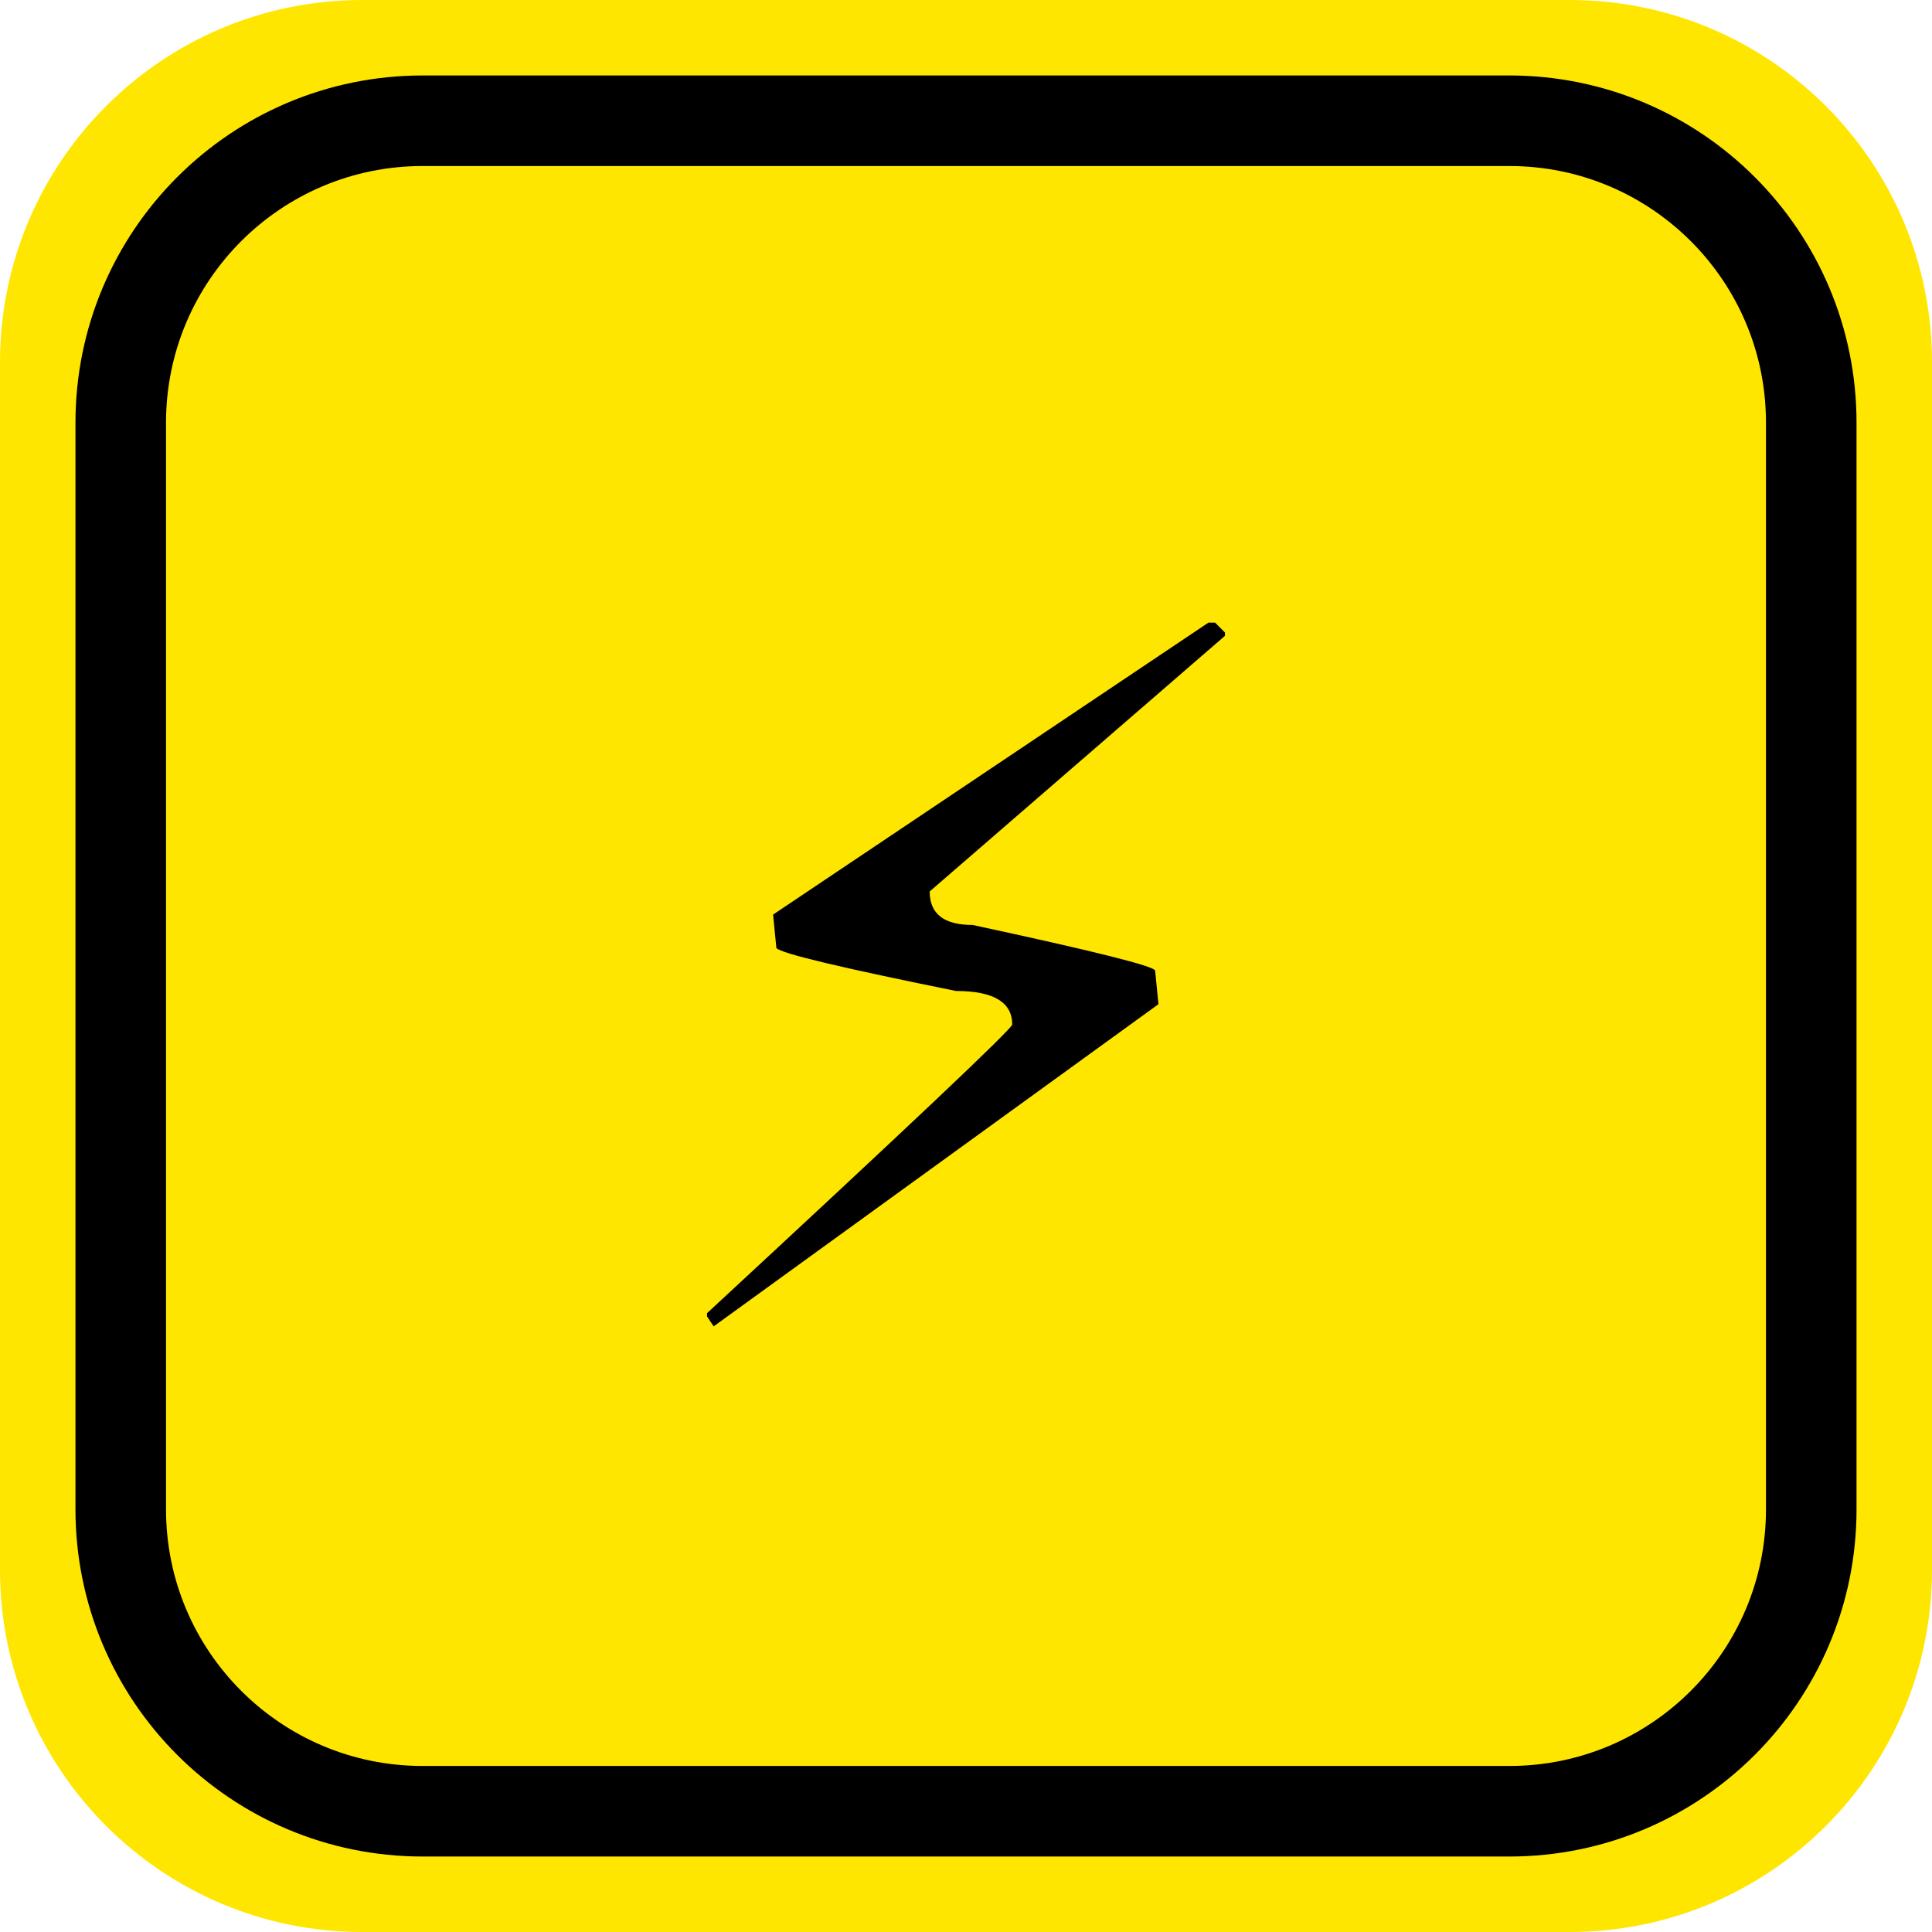
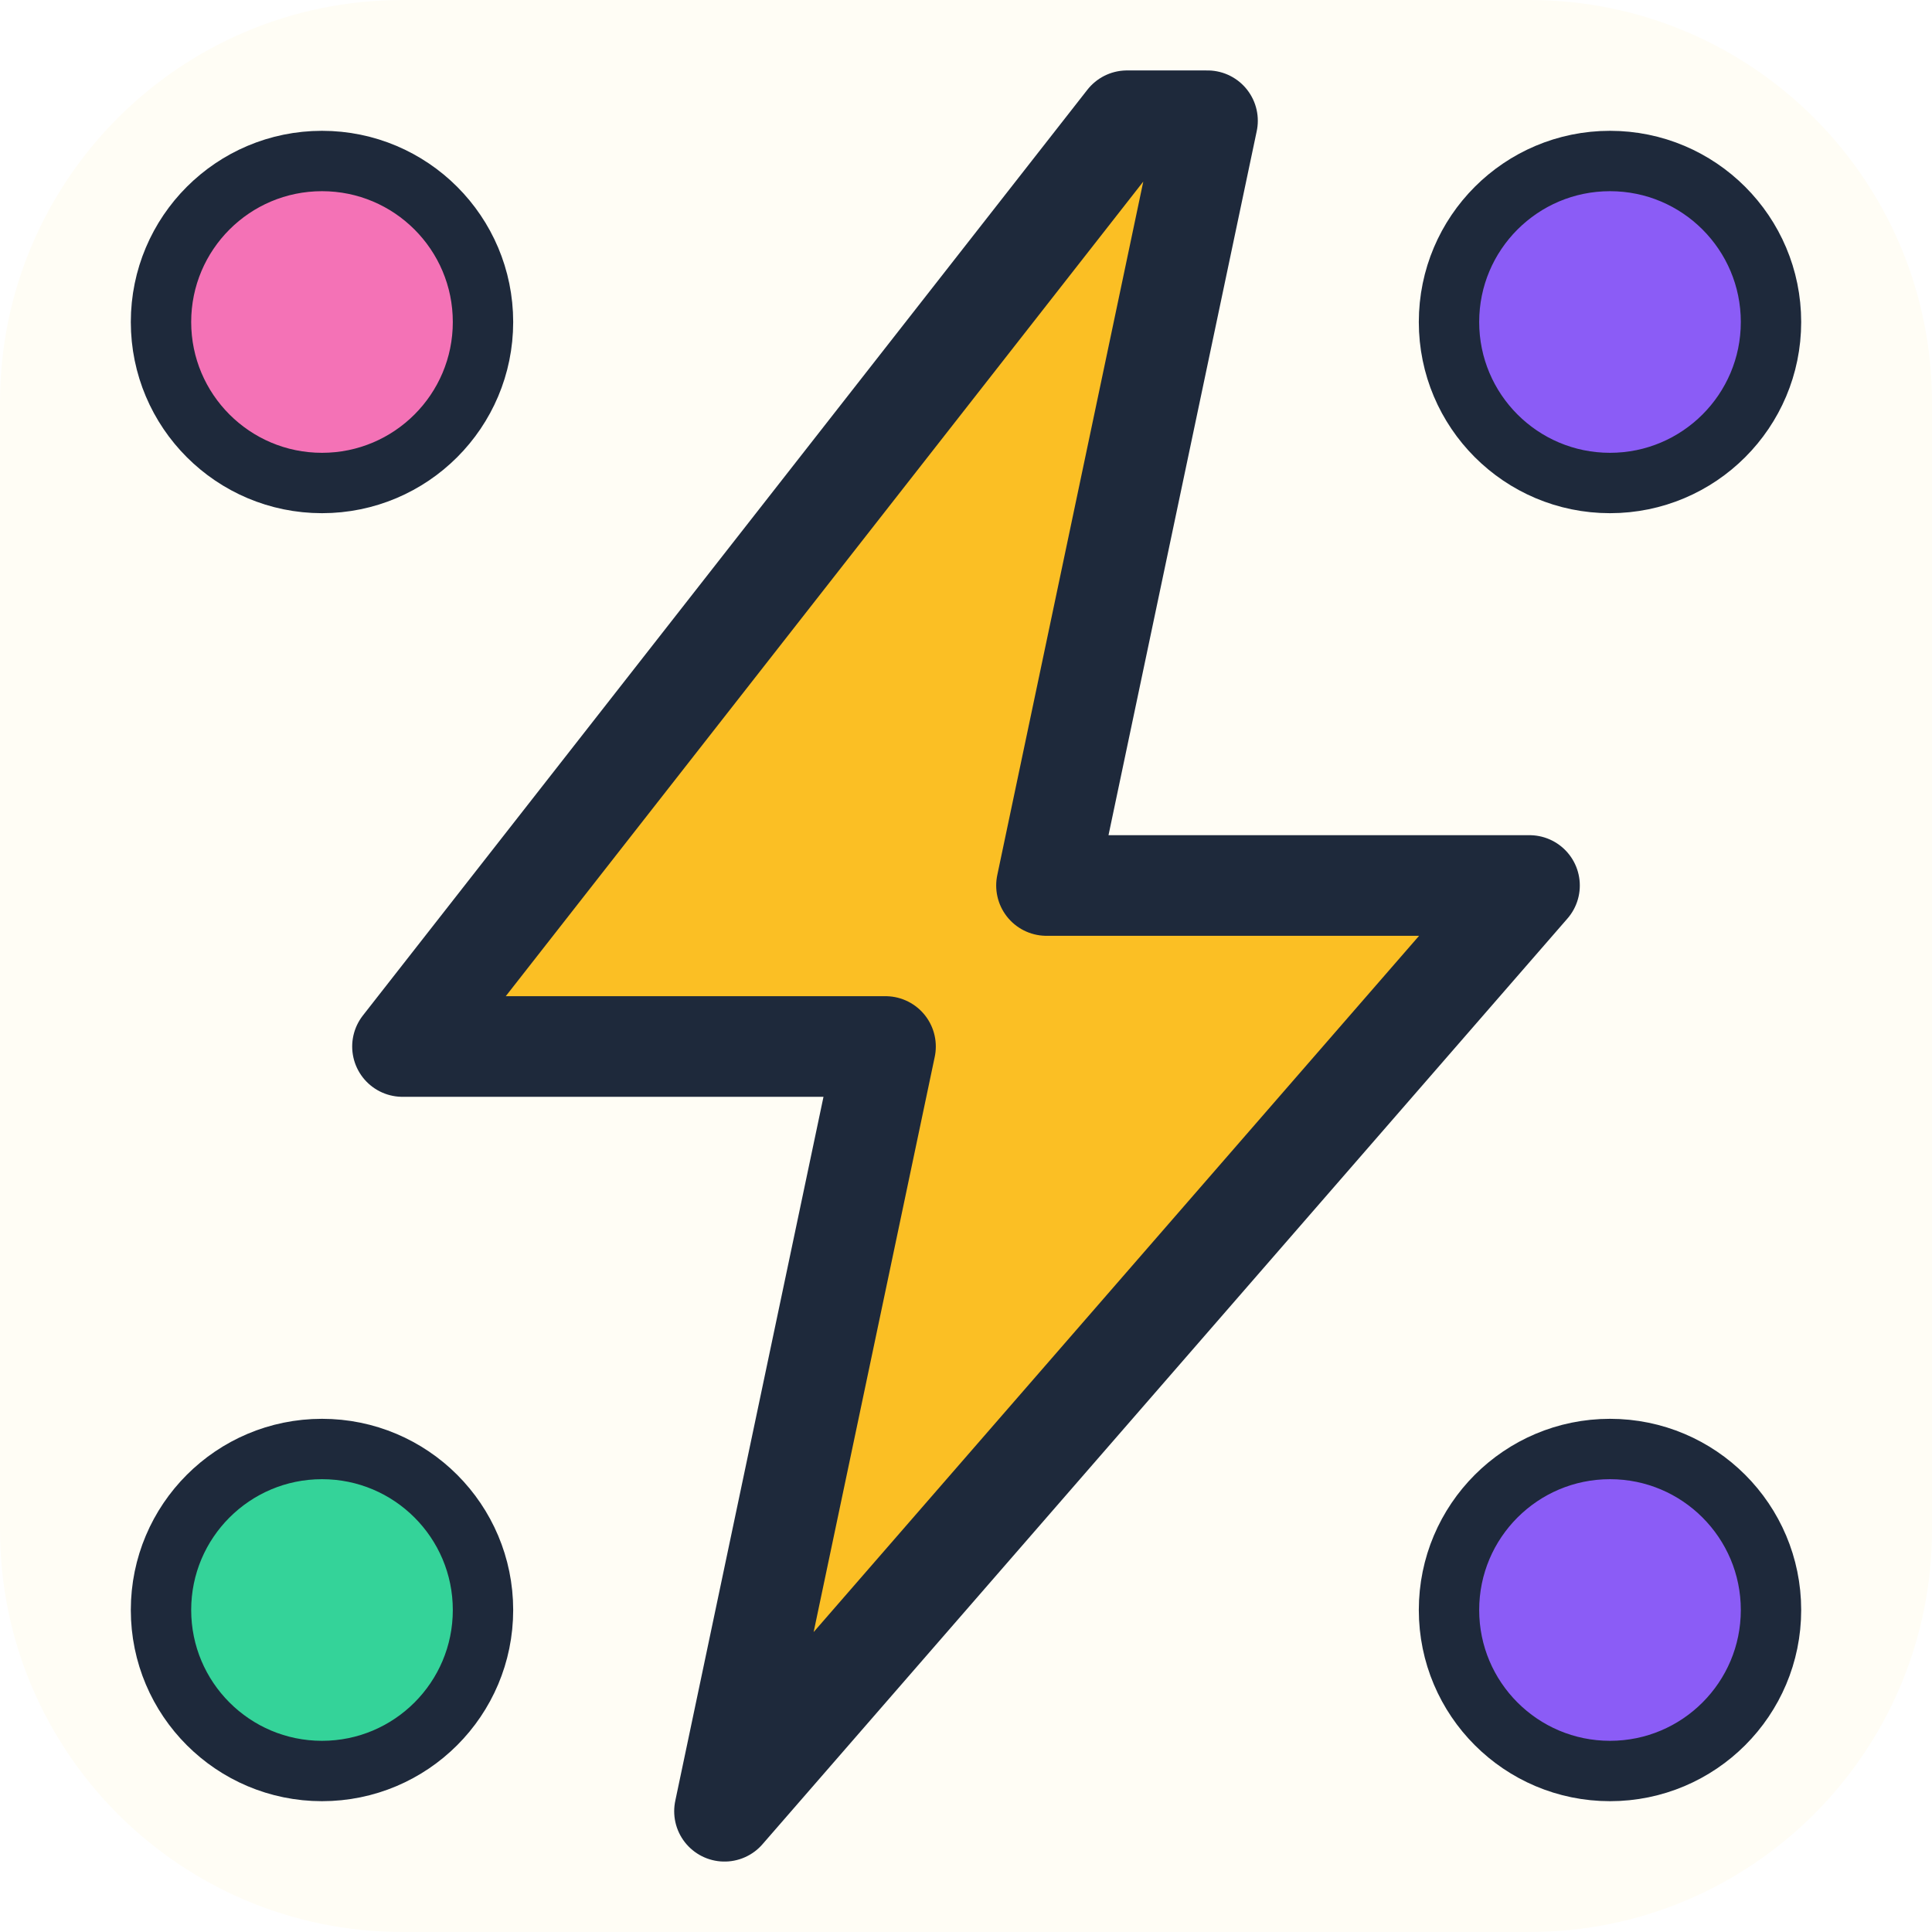
- <svg xmlns="http://www.w3.org/2000/svg" viewBox="0 0 64 64">
-   <rect width="64" height="64" rx="12" fill="#FFE600" />
-   <rect x="4" y="4" width="56" height="56" rx="10" fill="none" stroke="#000" stroke-width="3" />
-   <text x="32" y="44" text-anchor="middle" font-size="32" font-weight="900" font-family="sans-serif" fill="#000">⚡</text>
+ <svg xmlns="http://www.w3.org/2000/svg" viewBox="0 0 48 48">
+   <rect width="48" height="48" rx="10" fill="#FFFDF5" />
+   <polygon points="28,3 10,26 22,26 18,45 38,22 26,22 30,3" fill="#FBBF24" stroke="#1E293B" stroke-width="2.5" stroke-linejoin="round" />
+   <circle cx="8" cy="8" r="4" fill="#F472B6" stroke="#1E293B" stroke-width="1.5" />
+   <circle cx="40" cy="8" r="4" fill="#8B5CF6" stroke="#1E293B" stroke-width="1.5" />
+   <circle cx="8" cy="40" r="4" fill="#34D399" stroke="#1E293B" stroke-width="1.5" />
+   <circle cx="40" cy="40" r="4" fill="#8B5CF6" stroke="#1E293B" stroke-width="1.5" />
</svg>
